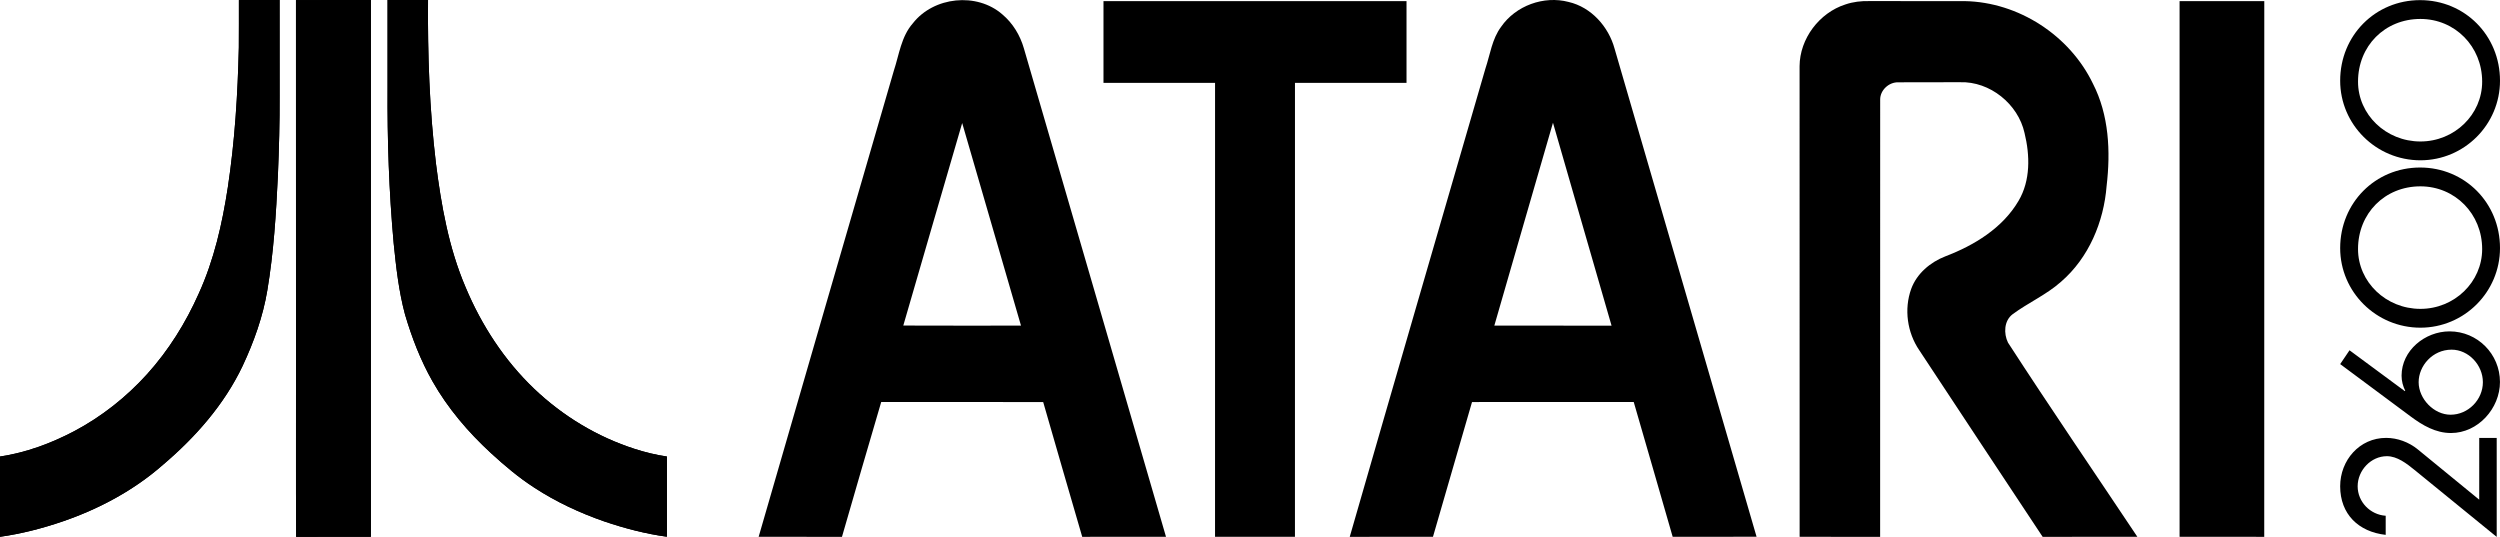
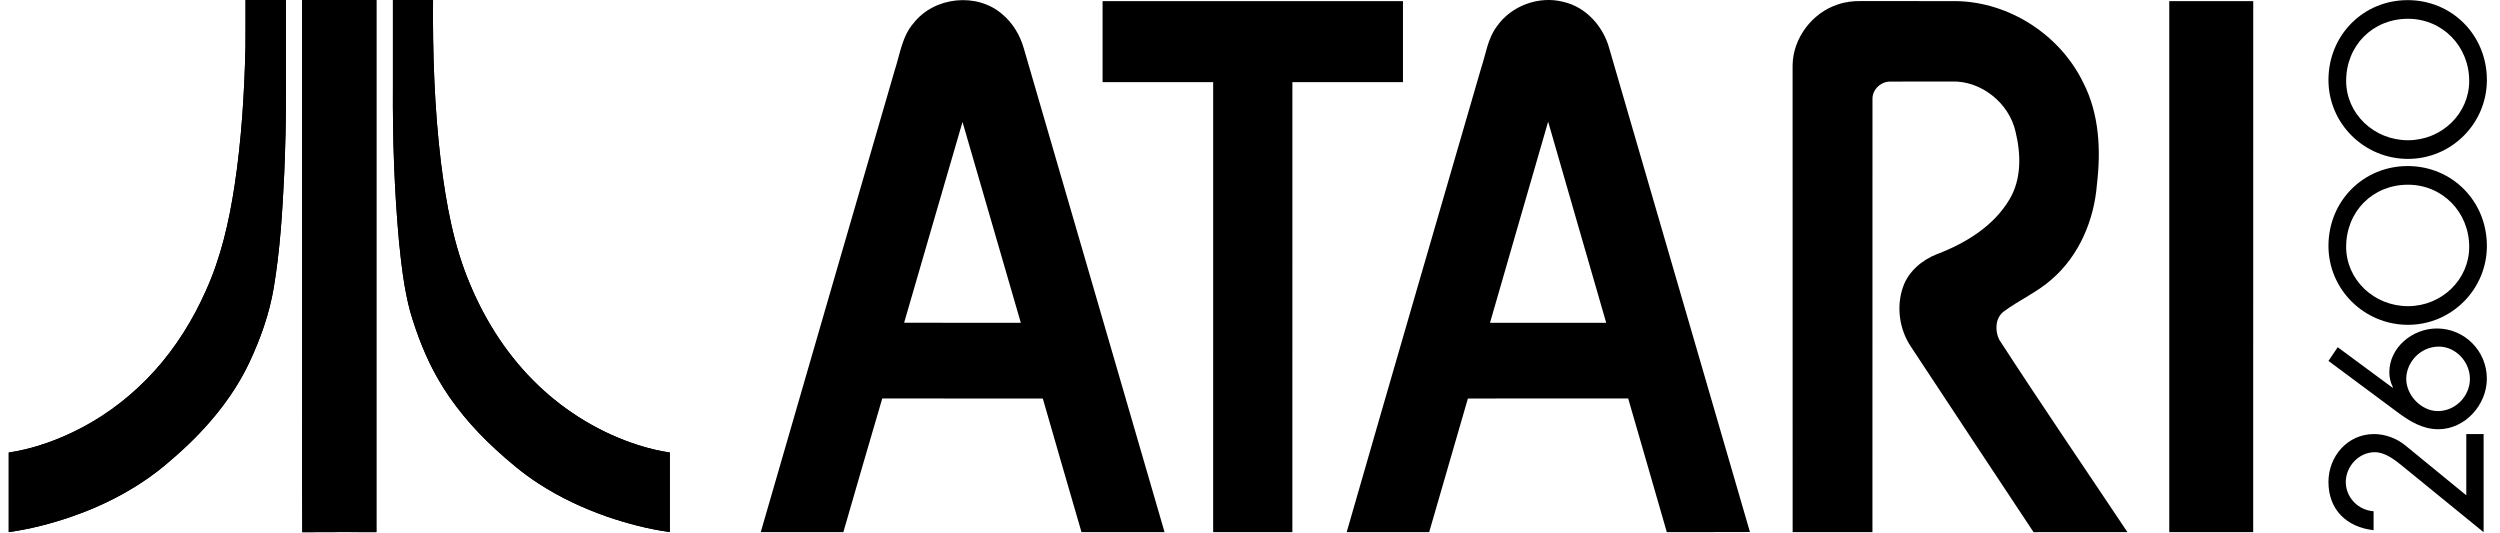
- <svg xmlns="http://www.w3.org/2000/svg" version="1.1" id="Ebene_1" x="0px" y="0px" width="566.924px" height="121.752px" viewBox="0 0 566.924 121.752" enable-background="new 0 0 566.924 121.752" xml:space="preserve">
-   <g>
+ <svg xmlns="http://www.w3.org/2000/svg" version="1.1" id="Ebene_1" x="0px" y="0px" width="571.924" height="121.752" viewBox="0 0 571.924 121.752" enable-background="new 0 0 566.924 121.752" xml:space="preserve">
+   <defs id="defs1470" />
+   <g id="g1465" transform="translate(2)">
    <g id="_x23_ffffffff">
-       <path d="M207.014,5.277c4.724-6.043,14.501-7.076,20.297-2.006c2.37,1.996,4.031,4.75,4.88,7.715    c10.73,36.92,21.508,73.822,32.223,110.746c-6.332,0.006-12.667-0.012-18.999,0.006c-2.987-10.18-5.903-20.377-8.852-30.566    c-12.246-0.025-24.485-0.006-36.73-0.012c-2.998,10.184-5.958,20.379-8.901,30.582c-6.298-0.021-12.596-0.004-18.895-0.01    c10.194-35.221,20.4-70.439,30.643-105.648C203.898,12.404,204.358,8.287,207.014,5.277 M218.193,27.902    c-4.49,15.295-8.889,30.619-13.354,45.922c8.9,0.043,17.796,0.016,26.692,0.016C227.078,58.527,222.647,43.215,218.193,27.902z" />
-       <path d="M340.411,6.072c3.301-4.787,9.681-7.109,15.296-5.631c5.142,1.184,9.075,5.615,10.434,10.604    c10.719,36.893,21.476,73.773,32.194,110.666c-6.342,0.049-12.679,0-19.02,0.025c-2.949-10.188-5.865-20.387-8.835-30.576    c-12.225,0.006-24.447-0.021-36.671,0.01c-2.922,10.195-5.935,20.367-8.856,30.563c-6.293,0.006-12.581-0.006-18.874,0.006    c10.188-35.414,20.497-70.797,30.768-106.186C337.923,12.357,338.339,8.834,340.411,6.072 M338.868,73.84    c8.863,0.012,17.722,0.006,26.584,0.006c-4.409-15.346-8.89-30.67-13.284-46.014C347.742,43.17,343.274,58.494,338.868,73.84z" />
-       <path d="M250.237,0.256c22.91,0,45.814,0,68.719,0c0,6.182,0,12.355,0,18.533c-8.436,0.006-16.865-0.01-25.296,0.006    c0,34.313,0.006,68.627-0.005,102.938c-6.039,0-12.083,0-18.122,0c0-34.311-0.005-68.625,0.005-102.938    c-8.436-0.016-16.866,0-25.301-0.006C250.237,12.611,250.232,6.438,250.237,0.256z" />
-       <path d="M418.475,1.01c1.74-0.602,3.598-0.807,5.436-0.764c7.223,0.025,14.446,0.006,21.667,0.01    c12.164,0.225,23.773,7.771,29.037,18.719c3.646,7.109,4.021,15.377,3.102,23.176c-0.634,8.164-4.058,16.328-10.334,21.74    c-3.314,2.953-7.443,4.744-10.992,7.375c-1.948,1.482-2.047,4.365-1.039,6.428c9.586,14.799,19.551,29.367,29.339,44.039    c-7.158,0.012-14.316-0.016-21.475,0.012c-9.37-14.074-18.643-28.219-27.976-42.313c-2.743-4.012-3.489-9.324-1.845-13.902    c1.281-3.512,4.35-6.08,7.768-7.406c6.525-2.49,12.958-6.4,16.572-12.559c2.749-4.627,2.606-10.336,1.37-15.4    c-1.45-6.574-7.855-11.746-14.624-11.52c-4.682,0.031-9.36-0.021-14.034,0.021c-2.116-0.049-4.107,1.791-4.08,3.934    c-0.022,33.047,0.011,66.096-0.01,99.141c-6.087-0.012-12.168,0-18.255-0.006c-0.012-35.576,0.011-71.154-0.012-106.73    C408.128,8.77,412.562,2.902,418.475,1.01z" />
-       <path d="M494.262,0.256c6.402,0,12.803,0,19.21,0c-0.006,40.496,0.012,80.986-0.012,121.482c-6.396-0.018-12.796,0-19.198-0.006    C494.262,81.236,494.262,40.746,494.262,0.256z" />
+       <path d="m 207.014,5.277 c 4.724,-6.043 14.501,-7.076 20.297,-2.006 2.37,1.996 4.031,4.75 4.88,7.715 10.73,36.92 21.508,73.822 32.223,110.746 -6.332,0.006 -12.667,-0.012 -18.999,0.006 -2.987,-10.18 -5.903,-20.377 -8.852,-30.566 -12.246,-0.025 -24.485,-0.006 -36.73,-0.012 -2.998,10.184 -5.958,20.379 -8.901,30.582 -6.298,-0.021 -12.596,-0.004 -18.895,-0.01 10.194,-35.221 20.4,-70.439 30.643,-105.648 1.218,-3.68 1.678,-7.797 4.334,-10.807 m 11.179,22.625 c -4.49,15.295 -8.889,30.619 -13.354,45.922 8.9,0.043 17.796,0.016 26.692,0.016 -4.453,-15.313 -8.884,-30.625 -13.338,-45.938 z" id="path1432" />
+       <path d="m 340.411,6.072 c 3.301,-4.787 9.681,-7.109 15.296,-5.631 5.142,1.184 9.075,5.615 10.434,10.604 10.719,36.893 21.476,73.773 32.194,110.666 -6.342,0.049 -12.679,0 -19.02,0.025 -2.949,-10.188 -5.865,-20.387 -8.835,-30.576 -12.225,0.006 -24.447,-0.021 -36.671,0.01 -2.922,10.195 -5.935,20.367 -8.856,30.563 -6.293,0.006 -12.581,-0.006 -18.874,0.006 10.188,-35.414 20.497,-70.797 30.768,-106.186 1.076,-3.196 1.492,-6.719 3.564,-9.481 m -1.543,67.768 c 8.863,0.012 17.722,0.006 26.584,0.006 -4.409,-15.346 -8.89,-30.67 -13.284,-46.014 -4.426,15.338 -8.894,30.662 -13.3,46.008 z" id="path1434" />
+       <path d="m 250.237,0.256 c 22.91,0 45.814,0 68.719,0 0,6.182 0,12.355 0,18.533 -8.436,0.006 -16.865,-0.01 -25.296,0.006 0,34.313 0.006,68.627 -0.005,102.938 -6.039,0 -12.083,0 -18.122,0 0,-34.311 -0.005,-68.625 0.005,-102.938 -8.436,-0.016 -16.866,0 -25.301,-0.006 0,-6.178 -0.005,-12.351 0,-18.533 z" id="path1436" />
+       <path d="m 418.475,1.01 c 1.74,-0.602 3.598,-0.807 5.436,-0.764 7.223,0.025 14.446,0.006 21.667,0.01 12.164,0.225 23.773,7.771 29.037,18.719 3.646,7.109 4.021,15.377 3.102,23.176 -0.634,8.164 -4.058,16.328 -10.334,21.74 -3.314,2.953 -7.443,4.744 -10.992,7.375 -1.948,1.482 -2.047,4.365 -1.039,6.428 9.586,14.799 19.551,29.367 29.339,44.039 -7.158,0.012 -14.316,-0.016 -21.475,0.012 -9.37,-14.074 -18.643,-28.219 -27.976,-42.313 -2.743,-4.012 -3.489,-9.324 -1.845,-13.902 1.281,-3.512 4.35,-6.08 7.768,-7.406 6.525,-2.49 12.958,-6.4 16.572,-12.559 2.749,-4.627 2.606,-10.336 1.37,-15.4 -1.45,-6.574 -7.855,-11.746 -14.624,-11.52 -4.682,0.031 -9.36,-0.021 -14.034,0.021 -2.116,-0.049 -4.107,1.791 -4.08,3.934 -0.022,33.047 0.011,66.096 -0.01,99.141 -6.087,-0.012 -12.168,0 -18.255,-0.006 C 408.09,86.159 408.113,50.581 408.09,15.005 408.128,8.77 412.562,2.902 418.475,1.01 Z" id="path1438" />
+       <path d="m 494.262,0.256 c 6.402,0 12.803,0 19.21,0 -0.006,40.496 0.012,80.986 -0.012,121.482 -6.396,-0.018 -12.796,0 -19.198,-0.006 0,-40.496 0,-80.986 0,-121.476 z" id="path1440" />
    </g>
-     <g>
-       <path d="M54.173,0.008c3.076-0.01,6.153,0,9.229-0.008c0.013,7.234,0,14.469,0.005,21.701c0.032,6.039-0.139,12.076-0.389,18.107    c-0.412,8.711-0.957,17.439-2.4,26.051c-0.991,5.936-3.044,11.662-5.592,17.098c-4.156,8.76-10.686,16.172-18.027,22.406    c-6.567,5.779-14.405,9.986-22.649,12.834c-4.664,1.605-9.463,2.844-14.35,3.533c0.005-6.066,0.005-12.137,0-18.203    c5.883-0.883,11.538-2.971,16.791-5.73c6.233-3.295,11.844-7.729,16.566-12.953c4.877-5.395,8.764-11.641,11.714-18.273    c3.474-7.625,5.333-15.861,6.597-24.109c1.584-10.482,2.244-21.088,2.489-31.684C54.192,7.188,54.162,3.596,54.173,0.008z" />
-       <path d="M67.116,0.02c5.662-0.037,11.328-0.006,16.992-0.016c0.002,40.574,0.002,81.15,0,121.727    c-5.65,0.012-11.303-0.027-16.953,0.021c-0.072-12.938-0.01-25.879-0.03-38.816C67.118,55.295,67.136,27.658,67.116,0.02z" />
-       <path d="M87.888,0.004c3.06-0.002,6.118-0.008,9.176,0.002c-0.099,12.371,0.322,24.766,1.797,37.057    c1.207,9.547,2.909,19.164,6.711,28.059c3.605,8.605,8.801,16.604,15.572,23.051c6.466,6.166,14.302,10.906,22.815,13.635    c2.375,0.76,4.805,1.355,7.274,1.715c-0.003,6.064-0.006,12.129,0,18.191c-4.852-0.658-9.61-1.908-14.24-3.482    c-5.514-1.918-10.847-4.402-15.745-7.588c-3.576-2.301-6.828-5.053-9.952-7.924c-5.149-4.748-9.758-10.146-13.219-16.256    c-2.708-4.758-4.683-9.9-6.23-15.145c-1.418-5.271-2.023-10.717-2.573-16.135c-1.064-11.709-1.462-23.477-1.386-35.23    C87.888,13.305,87.886,6.652,87.888,0.004z" />
-       <path d="M54.173,0.008c-0.01,3.588,0.02,7.18-0.016,10.77c-0.245,10.596-0.904,21.201-2.489,31.684    c-1.264,8.248-3.124,16.484-6.597,24.109c-2.95,6.635-6.837,12.879-11.714,18.273c-4.722,5.227-10.333,9.658-16.566,12.953    c-5.253,2.762-10.908,4.848-16.791,5.73c0.005,6.066,0.005,12.137,0,18.203c4.887-0.689,9.686-1.928,14.35-3.533    c8.244-2.848,16.082-7.055,22.649-12.834c7.341-6.234,13.871-13.646,18.027-22.406c2.547-5.436,4.601-11.162,5.592-17.098    c1.443-8.611,1.989-17.34,2.4-26.051c0.25-6.031,0.421-12.068,0.389-18.107C63.402,14.469,63.415,7.234,63.402,0    C60.325,0.008,57.249-0.002,54.173,0.008" />
-       <path d="M67.116,0.02c0.02,27.641,0.002,55.275,0.01,82.916c0.02,12.938-0.042,25.879,0.03,38.816    c5.65-0.051,11.302-0.012,16.953-0.021c0.002-40.574,0.002-81.15,0-121.727C78.444,0.014,72.778-0.018,67.116,0.02" />
-       <path d="M87.888,0.004c-0.002,6.648,0,13.301,0,19.949c-0.076,11.754,0.322,23.521,1.386,35.23    c0.55,5.418,1.155,10.863,2.573,16.135c1.547,5.244,3.522,10.387,6.23,15.145c3.46,6.109,8.07,11.508,13.219,16.256    c3.124,2.871,6.376,5.623,9.952,7.922c4.898,3.188,10.231,5.672,15.745,7.59c4.63,1.574,9.388,2.824,14.24,3.482    c-0.006-6.063-0.003-12.127,0-18.191c-2.47-0.359-4.899-0.955-7.274-1.715c-8.513-2.729-16.35-7.469-22.815-13.635    c-6.771-6.447-11.967-14.445-15.572-23.051c-3.802-8.895-5.504-18.512-6.711-28.061c-1.475-12.289-1.896-24.684-1.797-37.055    C94.007-0.004,90.948,0.002,87.888,0.004" />
+     <g id="g1455">
+       <path d="m 54.173,0.008 c 3.076,-0.01 6.153,0 9.229,-0.008 0.013,7.234 0,14.469 0.005,21.701 0.032,6.039 -0.139,12.076 -0.389,18.107 -0.412,8.711 -0.957,17.439 -2.4,26.051 -0.991,5.936 -3.044,11.662 -5.592,17.098 -4.156,8.76 -10.686,16.172 -18.027,22.406 -6.567,5.779 -14.405,9.986 -22.649,12.834 -4.664,1.605 -9.463,2.844 -14.35,3.533 0.005,-6.066 0.005,-12.137 0,-18.203 5.883,-0.883 11.538,-2.971 16.791,-5.73 6.233,-3.295 11.844,-7.729 16.566,-12.953 4.877,-5.395 8.764,-11.641 11.714,-18.273 3.474,-7.625 5.333,-15.861 6.597,-24.109 1.584,-10.482 2.244,-21.088 2.489,-31.684 0.035,-3.59 0.005,-7.182 0.016,-10.77 z" id="path1443" />
+       <path d="m 67.116,0.02 c 5.662,-0.037 11.328,-0.006 16.992,-0.016 0.002,40.574 0.002,81.15 0,121.727 -5.65,0.012 -11.303,-0.027 -16.953,0.021 C 67.083,108.814 67.145,95.873 67.125,82.936 67.118,55.295 67.136,27.658 67.116,0.02 Z" id="path1445" />
+       <path d="m 87.888,0.004 c 3.06,-0.002 6.118,-0.008 9.176,0.002 -0.099,12.371 0.322,24.766 1.797,37.057 1.207,9.547 2.909,19.164 6.711,28.059 3.605,8.605 8.801,16.604 15.572,23.051 6.466,6.166 14.302,10.906 22.815,13.635 2.375,0.76 4.805,1.355 7.274,1.715 -0.003,6.064 -0.006,12.129 0,18.191 -4.852,-0.658 -9.61,-1.908 -14.24,-3.482 -5.514,-1.918 -10.847,-4.402 -15.745,-7.588 -3.576,-2.301 -6.828,-5.053 -9.952,-7.924 -5.149,-4.748 -9.758,-10.146 -13.219,-16.256 -2.708,-4.758 -4.683,-9.9 -6.23,-15.145 C 90.429,66.048 89.824,60.602 89.274,55.184 88.21,43.475 87.812,31.707 87.888,19.954 c 0,-6.649 -0.002,-13.302 0,-19.95 z" id="path1447" />
+       <path d="m 54.173,0.008 c -0.01,3.588 0.02,7.18 -0.016,10.77 -0.245,10.596 -0.904,21.201 -2.489,31.684 -1.264,8.248 -3.124,16.484 -6.597,24.109 -2.95,6.635 -6.837,12.879 -11.714,18.273 -4.722,5.227 -10.333,9.658 -16.566,12.953 -5.253,2.762 -10.908,4.848 -16.791,5.73 0.005,6.066 0.005,12.137 0,18.203 4.887,-0.689 9.686,-1.928 14.35,-3.533 8.244,-2.848 16.082,-7.055 22.649,-12.834 7.341,-6.234 13.871,-13.646 18.027,-22.406 2.547,-5.436 4.601,-11.162 5.592,-17.098 1.443,-8.611 1.989,-17.34 2.4,-26.051 0.25,-6.031 0.421,-12.068 0.389,-18.107 C 63.402,14.469 63.415,7.234 63.402,0 60.325,0.008 57.249,-0.002 54.173,0.008" id="path1449" />
+       <path d="m 67.116,0.02 c 0.02,27.641 0.002,55.275 0.01,82.916 0.02,12.938 -0.042,25.879 0.03,38.816 5.65,-0.051 11.302,-0.012 16.953,-0.021 0.002,-40.574 0.002,-81.15 0,-121.727 -5.665,0.01 -11.331,-0.022 -16.993,0.016" id="path1451" />
+       <path d="m 87.888,0.004 c -0.002,6.648 0,13.301 0,19.949 -0.076,11.754 0.322,23.521 1.386,35.23 0.55,5.418 1.155,10.863 2.573,16.135 1.547,5.244 3.522,10.387 6.23,15.145 3.46,6.109 8.07,11.508 13.219,16.256 3.124,2.871 6.376,5.623 9.952,7.922 4.898,3.188 10.231,5.672 15.745,7.59 4.63,1.574 9.388,2.824 14.24,3.482 -0.006,-6.063 -0.003,-12.127 0,-18.191 -2.47,-0.359 -4.899,-0.955 -7.274,-1.715 -8.513,-2.729 -16.35,-7.469 -22.815,-13.635 C 114.373,81.725 109.177,73.727 105.572,65.121 101.77,56.226 100.068,46.609 98.861,37.06 97.386,24.771 96.965,12.376 97.064,0.005 94.007,-0.004 90.948,0.002 87.888,0.004" id="path1453" />
    </g>
-     <path d="M562.213,99.303h3.963v22.449l-18.669-15.213c-1.751-1.43-3.919-3.09-6.225-3.09c-3.641,0-6.637,3.229-6.637,6.822   c0,3.551,2.856,6.455,6.358,6.686v4.334c-6.177-0.691-10.324-4.703-10.324-11.02c0-5.898,4.379-10.971,10.418-10.971   c2.582,0,5.164,0.969,7.146,2.58l13.969,11.434L562.213,99.303L562.213,99.303z" />
-     <path d="M532.8,79.432l12.538,9.266l0.095-0.092c-0.509-1.016-0.83-2.166-0.83-3.412c0-5.715,5.302-10.049,10.88-10.049   c6.36,0,11.433,5.164,11.433,11.479c0,5.992-4.979,11.572-11.108,11.572c-3.506,0-6.454-1.752-9.176-3.779l-15.949-11.85   L532.8,79.432z M555.943,79.293c-4.334,0-7.469,3.688-7.469,7.375c0,3.781,3.458,7.377,7.236,7.377c4.013,0,7.332-3.41,7.332-7.377   C563.044,82.795,559.815,79.293,555.943,79.293z" />
-     <path d="M530.68,56.256c0,9.955,8.162,18.053,18.195,18.053c9.953,0,18.049-8.098,18.049-18.053   c0-10.242-7.96-18.268-18.121-18.268C538.641,37.988,530.68,46.014,530.68,56.256z M548.876,42.256   c7.854,0,14.003,6.248,14.003,14.223c0,7.479-6.281,13.563-14.003,13.563c-7.801,0-14.147-6.084-14.147-13.563   C534.728,48.369,540.81,42.256,548.876,42.256z" />
-     <path d="M530.68,18.299c0,9.953,8.162,18.051,18.195,18.051c9.953,0,18.049-8.098,18.049-18.051c0-10.244-7.96-18.27-18.121-18.27   C538.641,0.029,530.68,8.055,530.68,18.299z M548.876,4.297c7.854,0,14.003,6.246,14.003,14.223   c0,7.479-6.281,13.563-14.003,13.563c-7.801,0-14.147-6.084-14.147-13.563C534.728,10.412,540.81,4.297,548.876,4.297z" />
+     <path d="m 562.213,99.303 h 3.963 v 22.449 l -18.669,-15.213 c -1.751,-1.43 -3.919,-3.09 -6.225,-3.09 -3.641,0 -6.637,3.229 -6.637,6.822 0,3.551 2.856,6.455 6.358,6.686 v 4.334 c -6.177,-0.691 -10.324,-4.703 -10.324,-11.02 0,-5.898 4.379,-10.971 10.418,-10.971 2.582,0 5.164,0.969 7.146,2.58 l 13.969,11.434 z" id="path1457" />
+     <path d="m 532.8,79.432 12.538,9.266 0.095,-0.092 c -0.509,-1.016 -0.83,-2.166 -0.83,-3.412 0,-5.715 5.302,-10.049 10.88,-10.049 6.36,0 11.433,5.164 11.433,11.479 0,5.992 -4.979,11.572 -11.108,11.572 -3.506,0 -6.454,-1.752 -9.176,-3.779 l -15.949,-11.85 z m 23.143,-0.139 c -4.334,0 -7.469,3.688 -7.469,7.375 0,3.781 3.458,7.377 7.236,7.377 4.013,0 7.332,-3.41 7.332,-7.377 0.002,-3.873 -3.227,-7.375 -7.099,-7.375 z" id="path1459" />
+     <path d="m 530.68,56.256 c 0,9.955 8.162,18.053 18.195,18.053 9.953,0 18.049,-8.098 18.049,-18.053 0,-10.242 -7.96,-18.268 -18.121,-18.268 -10.162,0 -18.123,8.026 -18.123,18.268 z m 18.196,-14 c 7.854,0 14.003,6.248 14.003,14.223 0,7.479 -6.281,13.563 -14.003,13.563 -7.801,0 -14.147,-6.084 -14.147,-13.563 -0.001,-8.11 6.081,-14.223 14.147,-14.223 z" id="path1461" />
+     <path d="m 530.68,18.299 c 0,9.953 8.162,18.051 18.195,18.051 9.953,0 18.049,-8.098 18.049,-18.051 0,-10.244 -7.96,-18.27 -18.121,-18.27 -10.162,0 -18.123,8.026 -18.123,18.27 z M 548.876,4.297 c 7.854,0 14.003,6.246 14.003,14.223 0,7.479 -6.281,13.563 -14.003,13.563 -7.801,0 -14.147,-6.084 -14.147,-13.563 -0.001,-8.108 6.081,-14.223 14.147,-14.223 z" id="path1463" />
  </g>
</svg>
